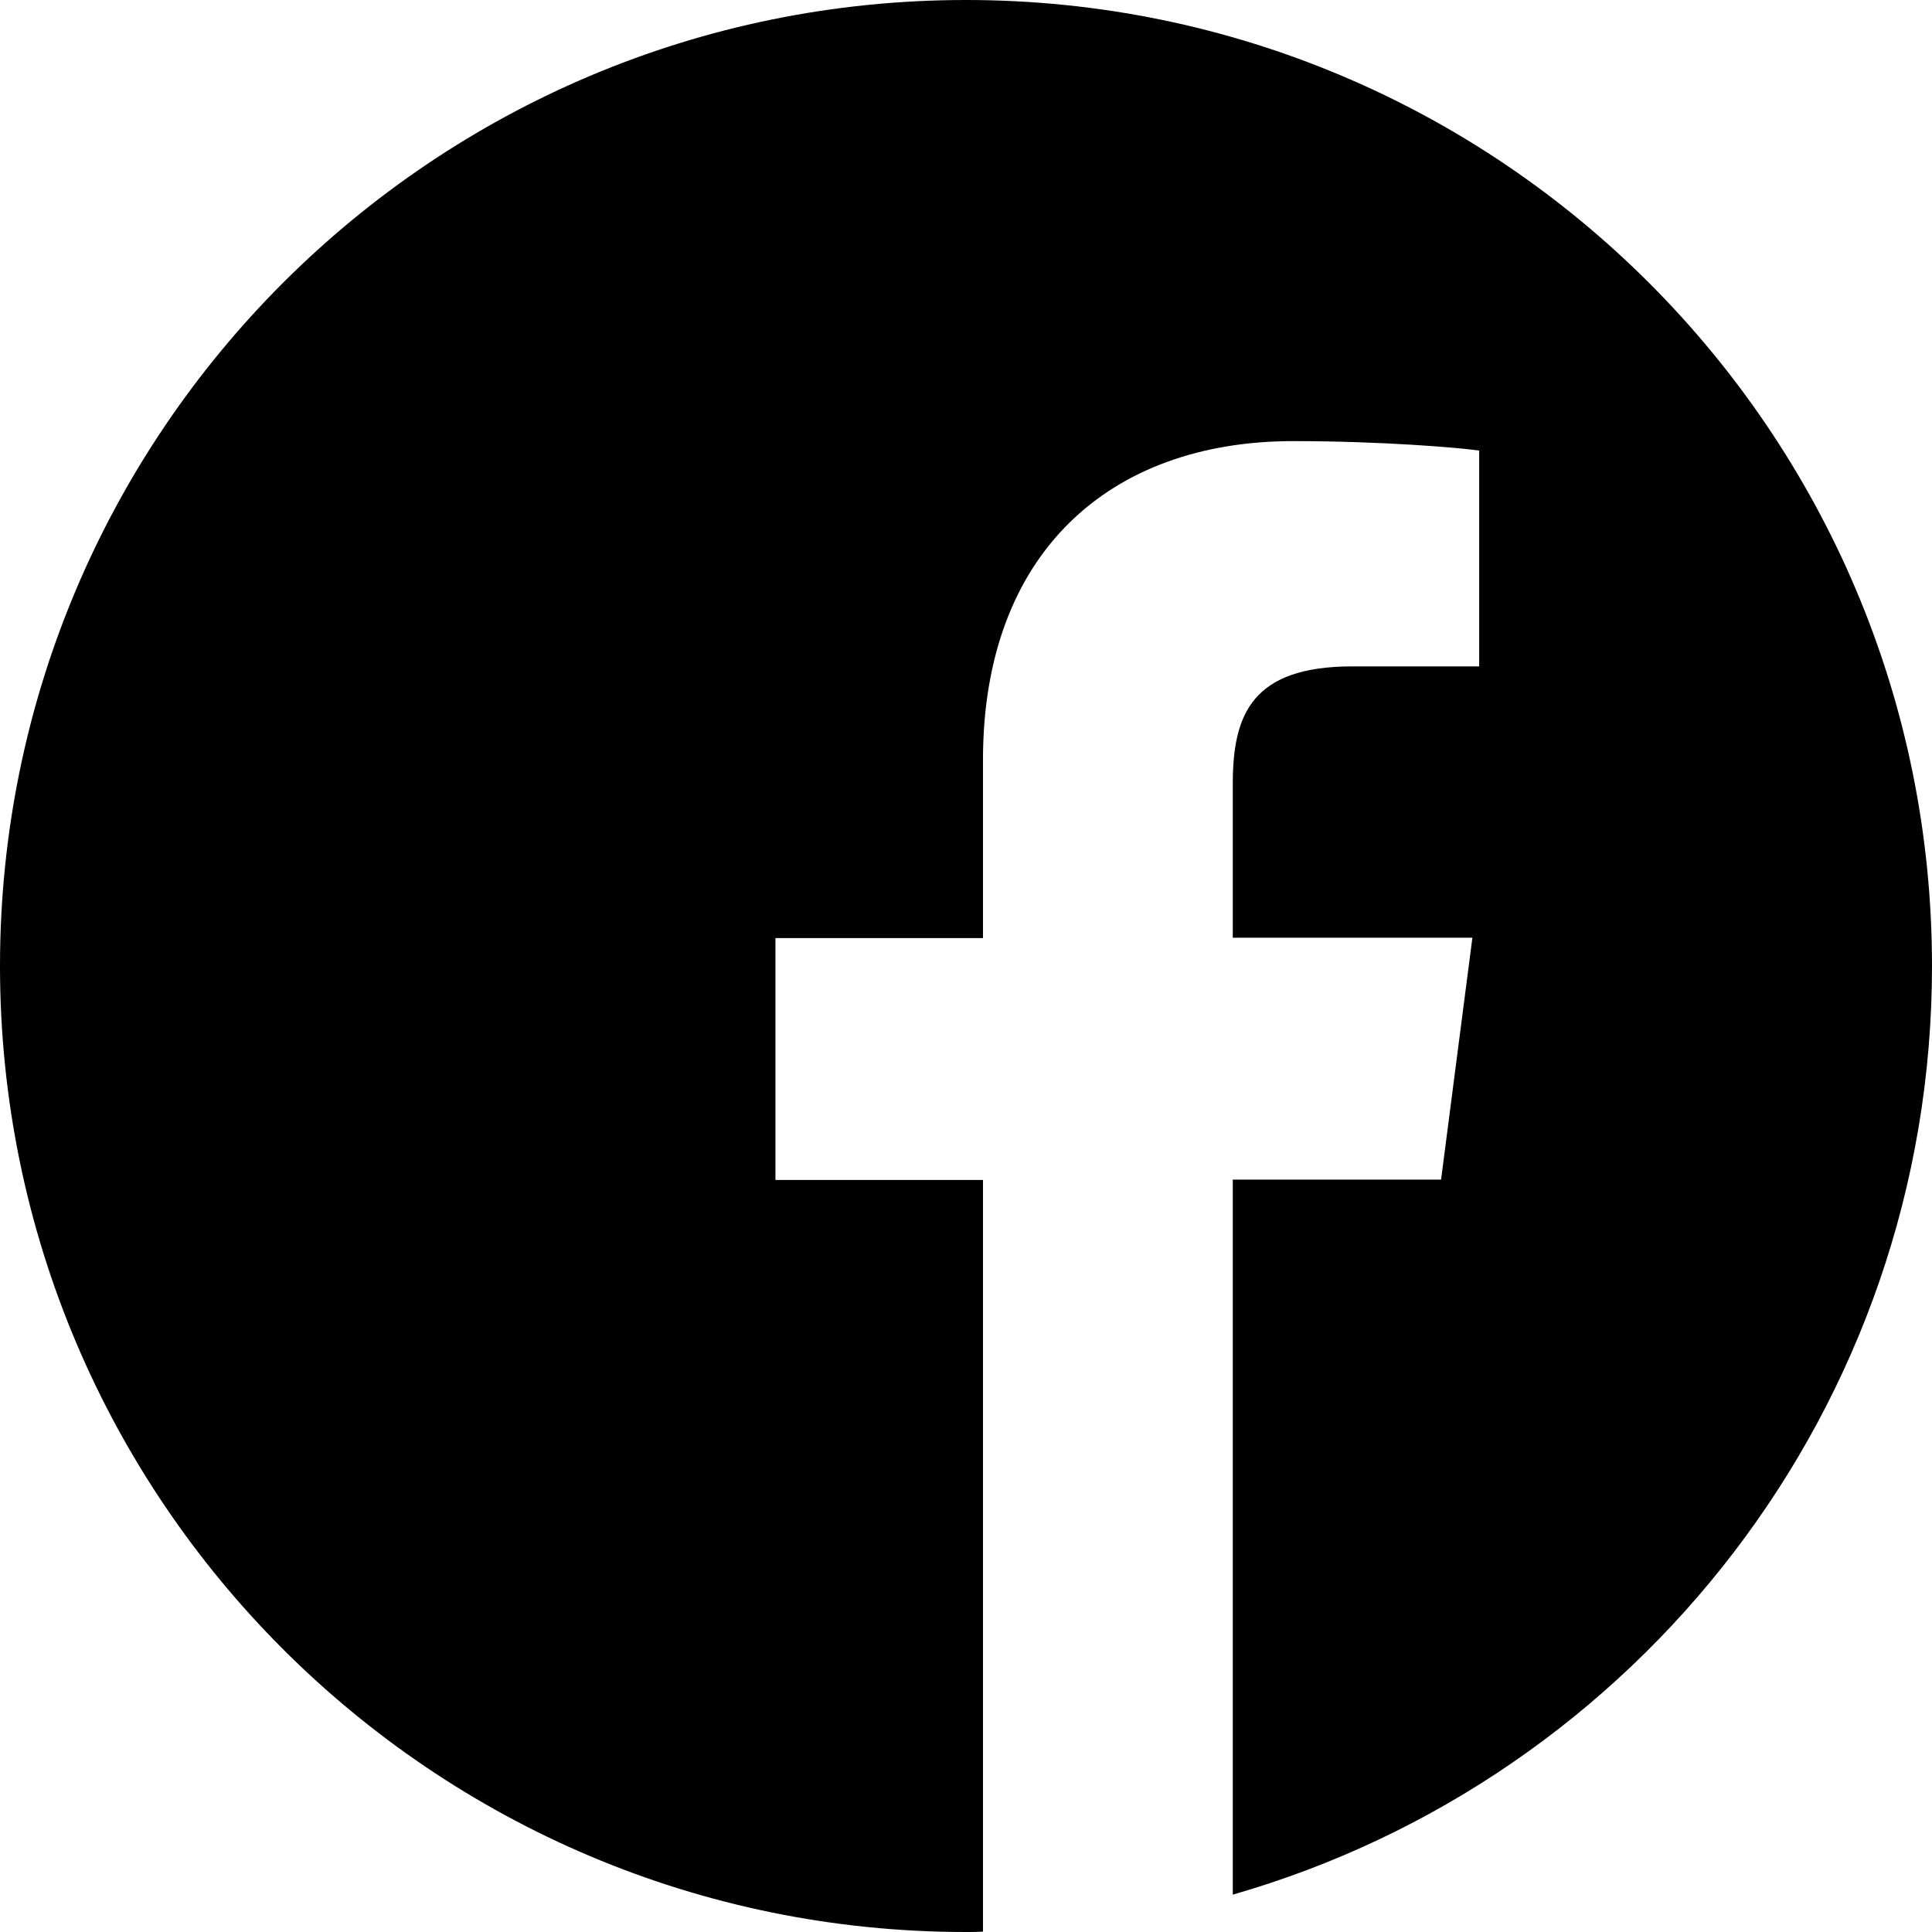
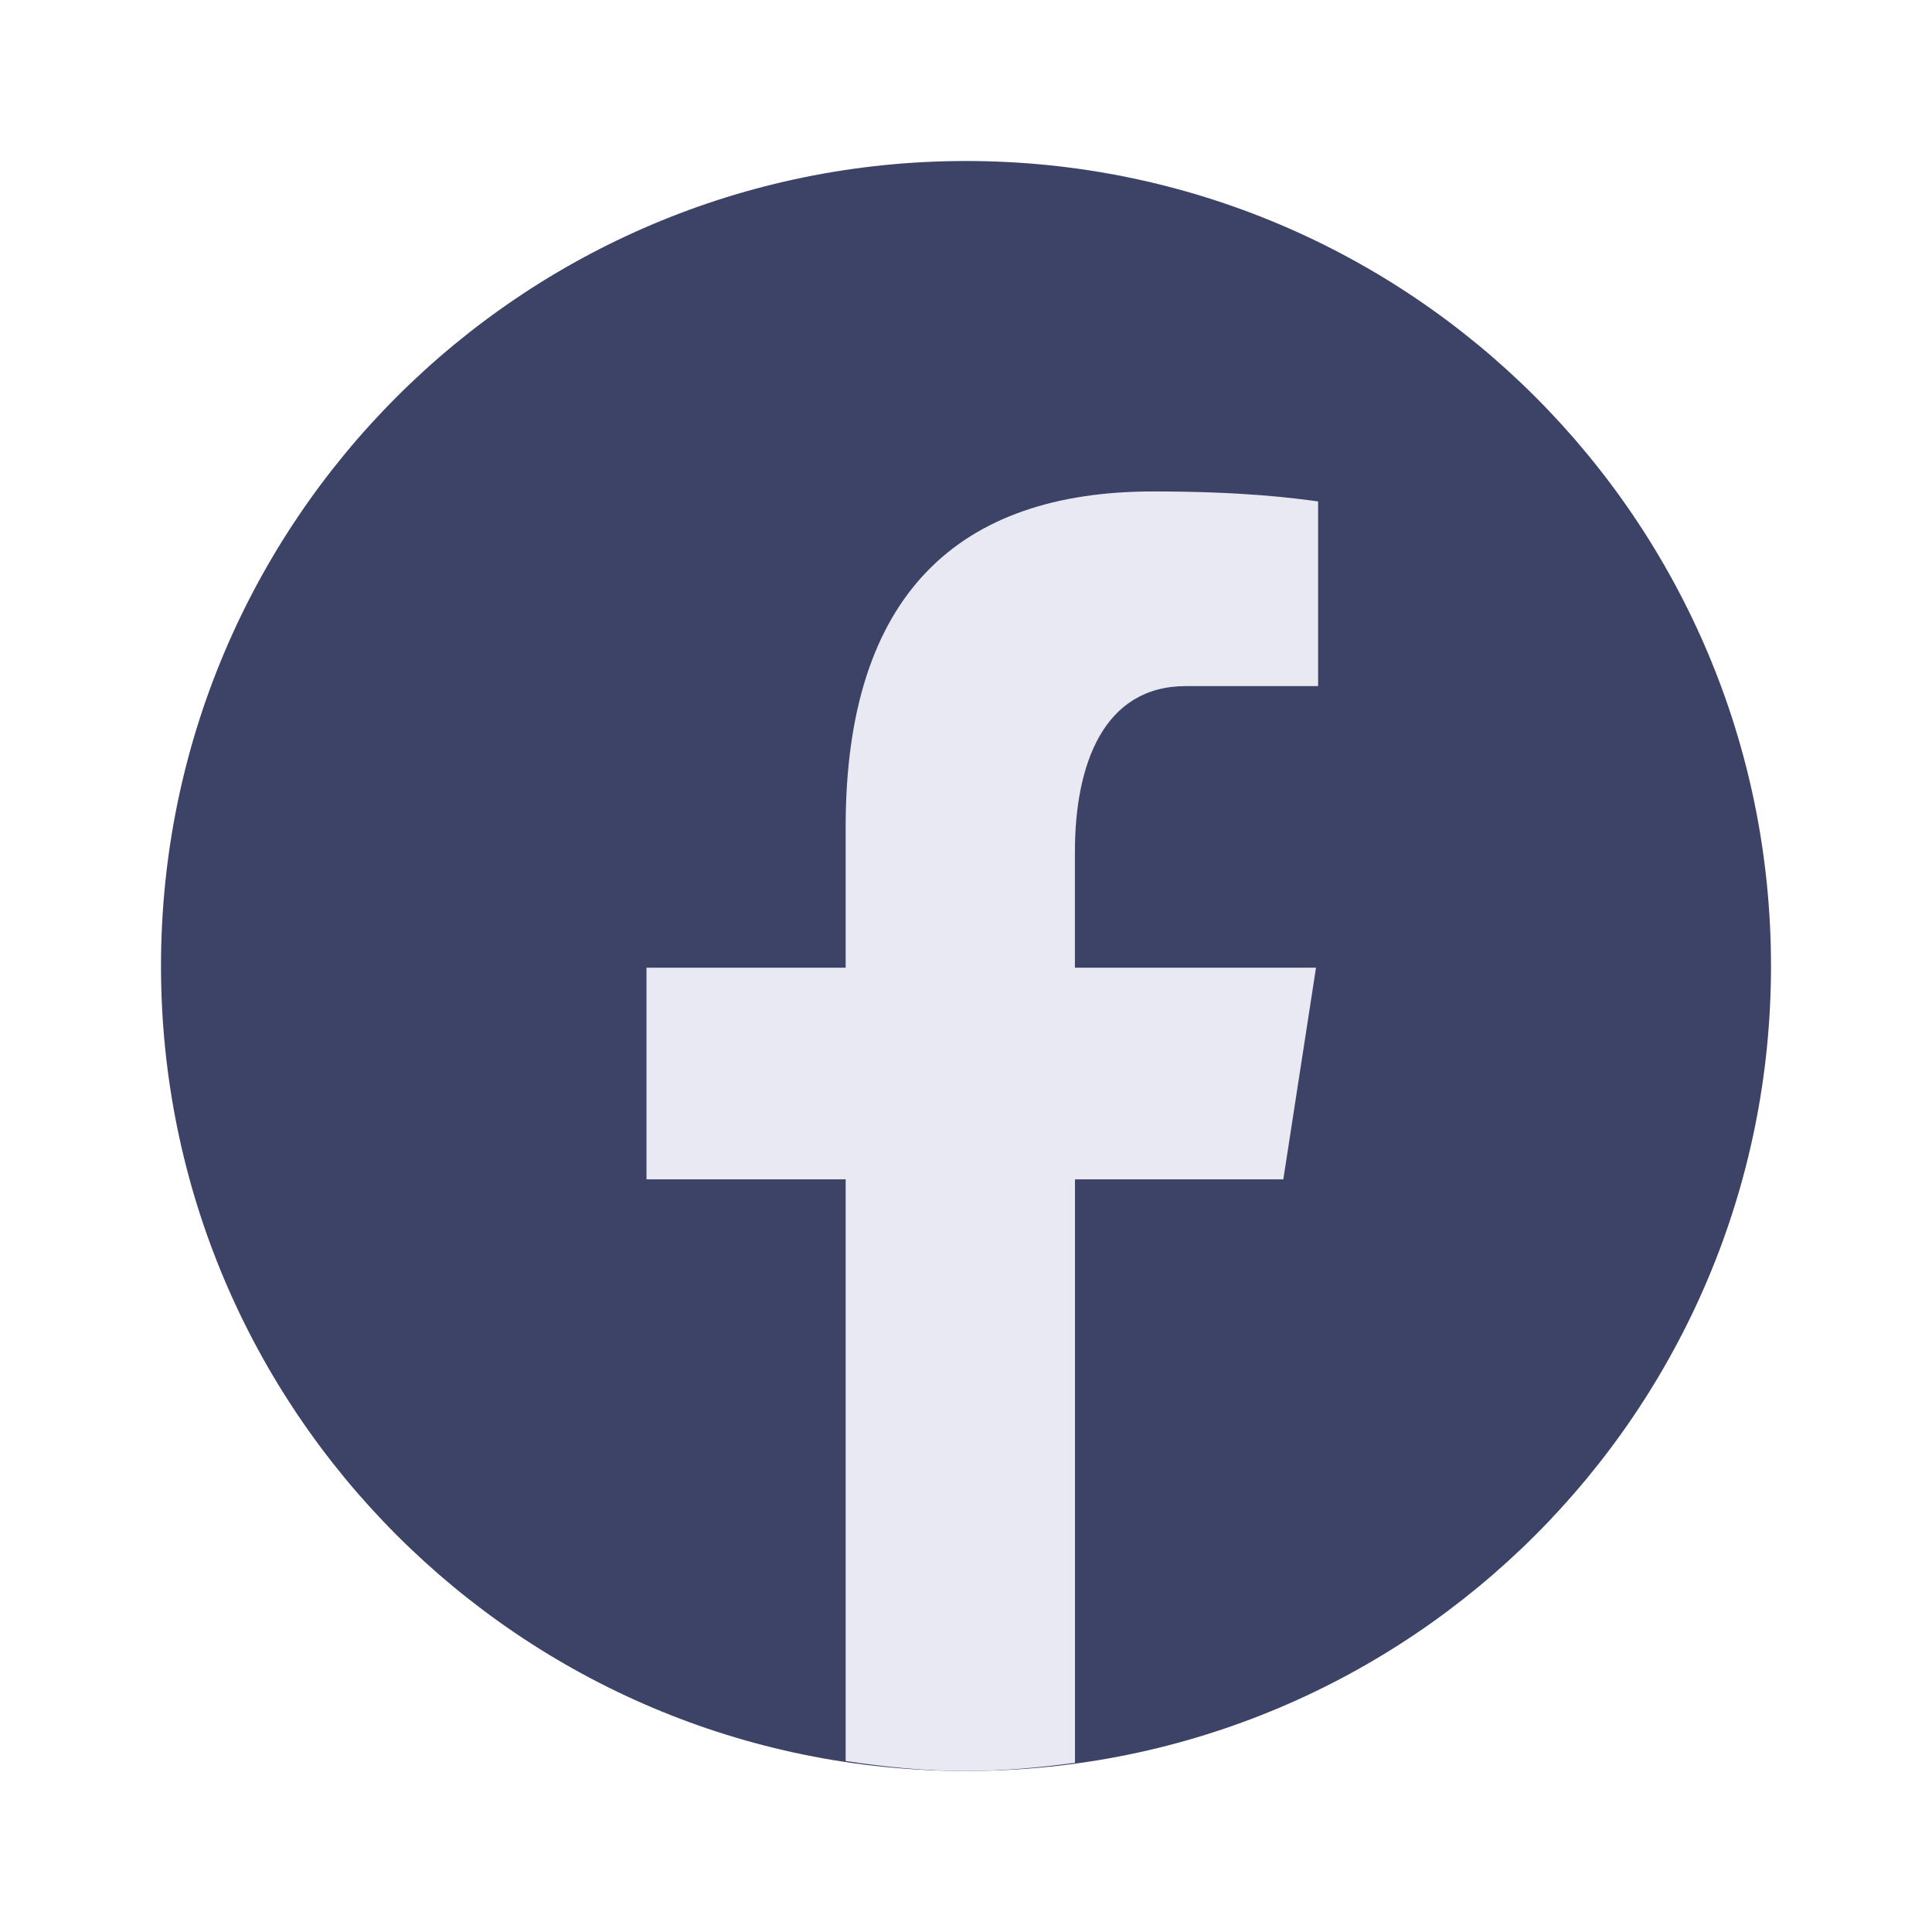
- <svg xmlns="http://www.w3.org/2000/svg" id="Capa_1" enable-background="new 0 0 512 512" height="512" viewBox="0 0 512 512" width="512">
-   <path d="m512 256c0-141.4-114.6-256-256-256s-256 114.6-256 256 114.6 256 256 256c1.5 0 3 0 4.5-.1v-199.2h-55v-64.1h55v-47.2c0-54.7 33.4-84.5 82.2-84.5 23.4 0 43.5 1.7 49.3 2.5v57.2h-33.6c-26.5 0-31.7 12.6-31.7 31.1v40.8h63.5l-8.3 64.1h-55.2v189.5c107-30.7 185.3-129.2 185.3-246.1z" />
+ <svg xmlns="http://www.w3.org/2000/svg" width="278" height="278" viewBox="0 0 278 278" fill="none">
+   <path d="M139 254.833C202.973 254.833 254.834 202.973 254.834 139C254.834 75.027 202.973 23.167 139 23.167C75.027 23.167 23.167 75.027 23.167 139C23.167 202.973 75.027 254.833 139 254.833Z" fill="#3D4267" />
+   <path d="M121.683 118.984V139.243H93.025V169.696H121.683V253.397C127.347 254.254 133.104 254.833 139 254.833C144.328 254.833 149.54 254.347 154.683 253.652V169.696H184.661L189.364 139.243H154.672V122.598C154.672 109.949 158.807 98.725 170.645 98.725H189.665V72.153C186.318 71.701 179.263 70.716 165.908 70.716C138.027 70.716 121.683 85.439 121.683 118.984Z" fill="#E8E9F3" />
</svg>
